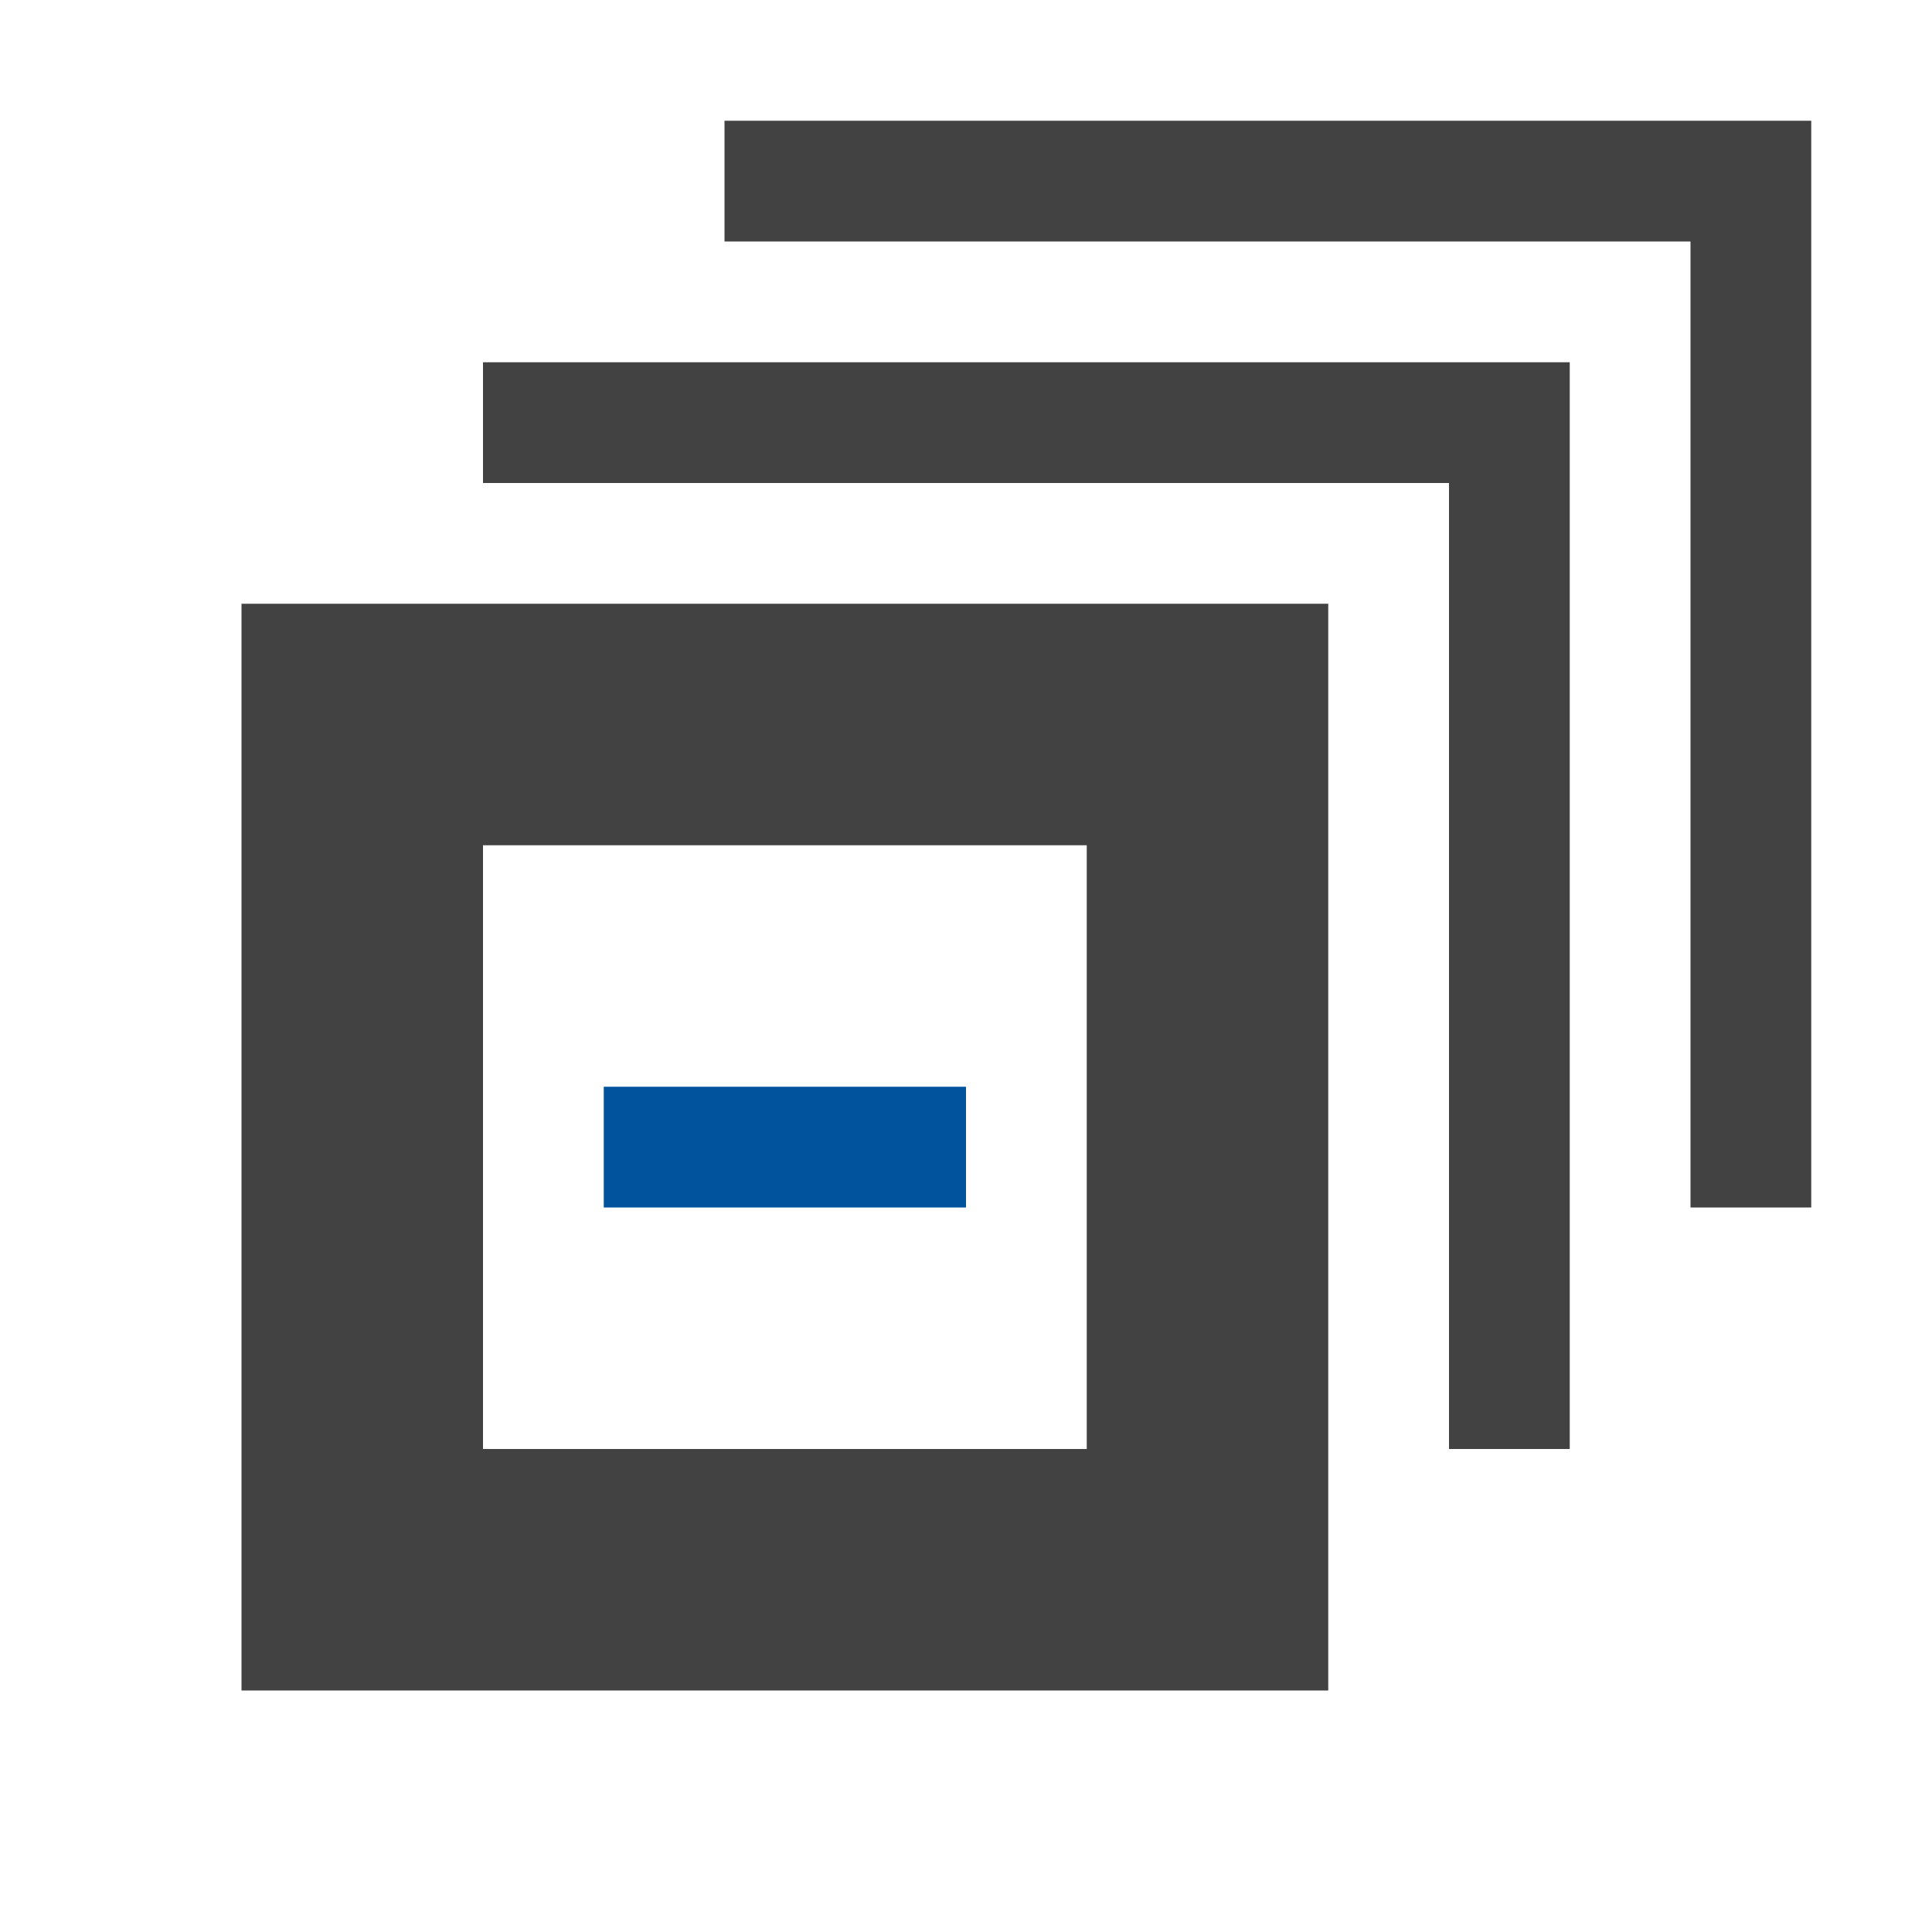
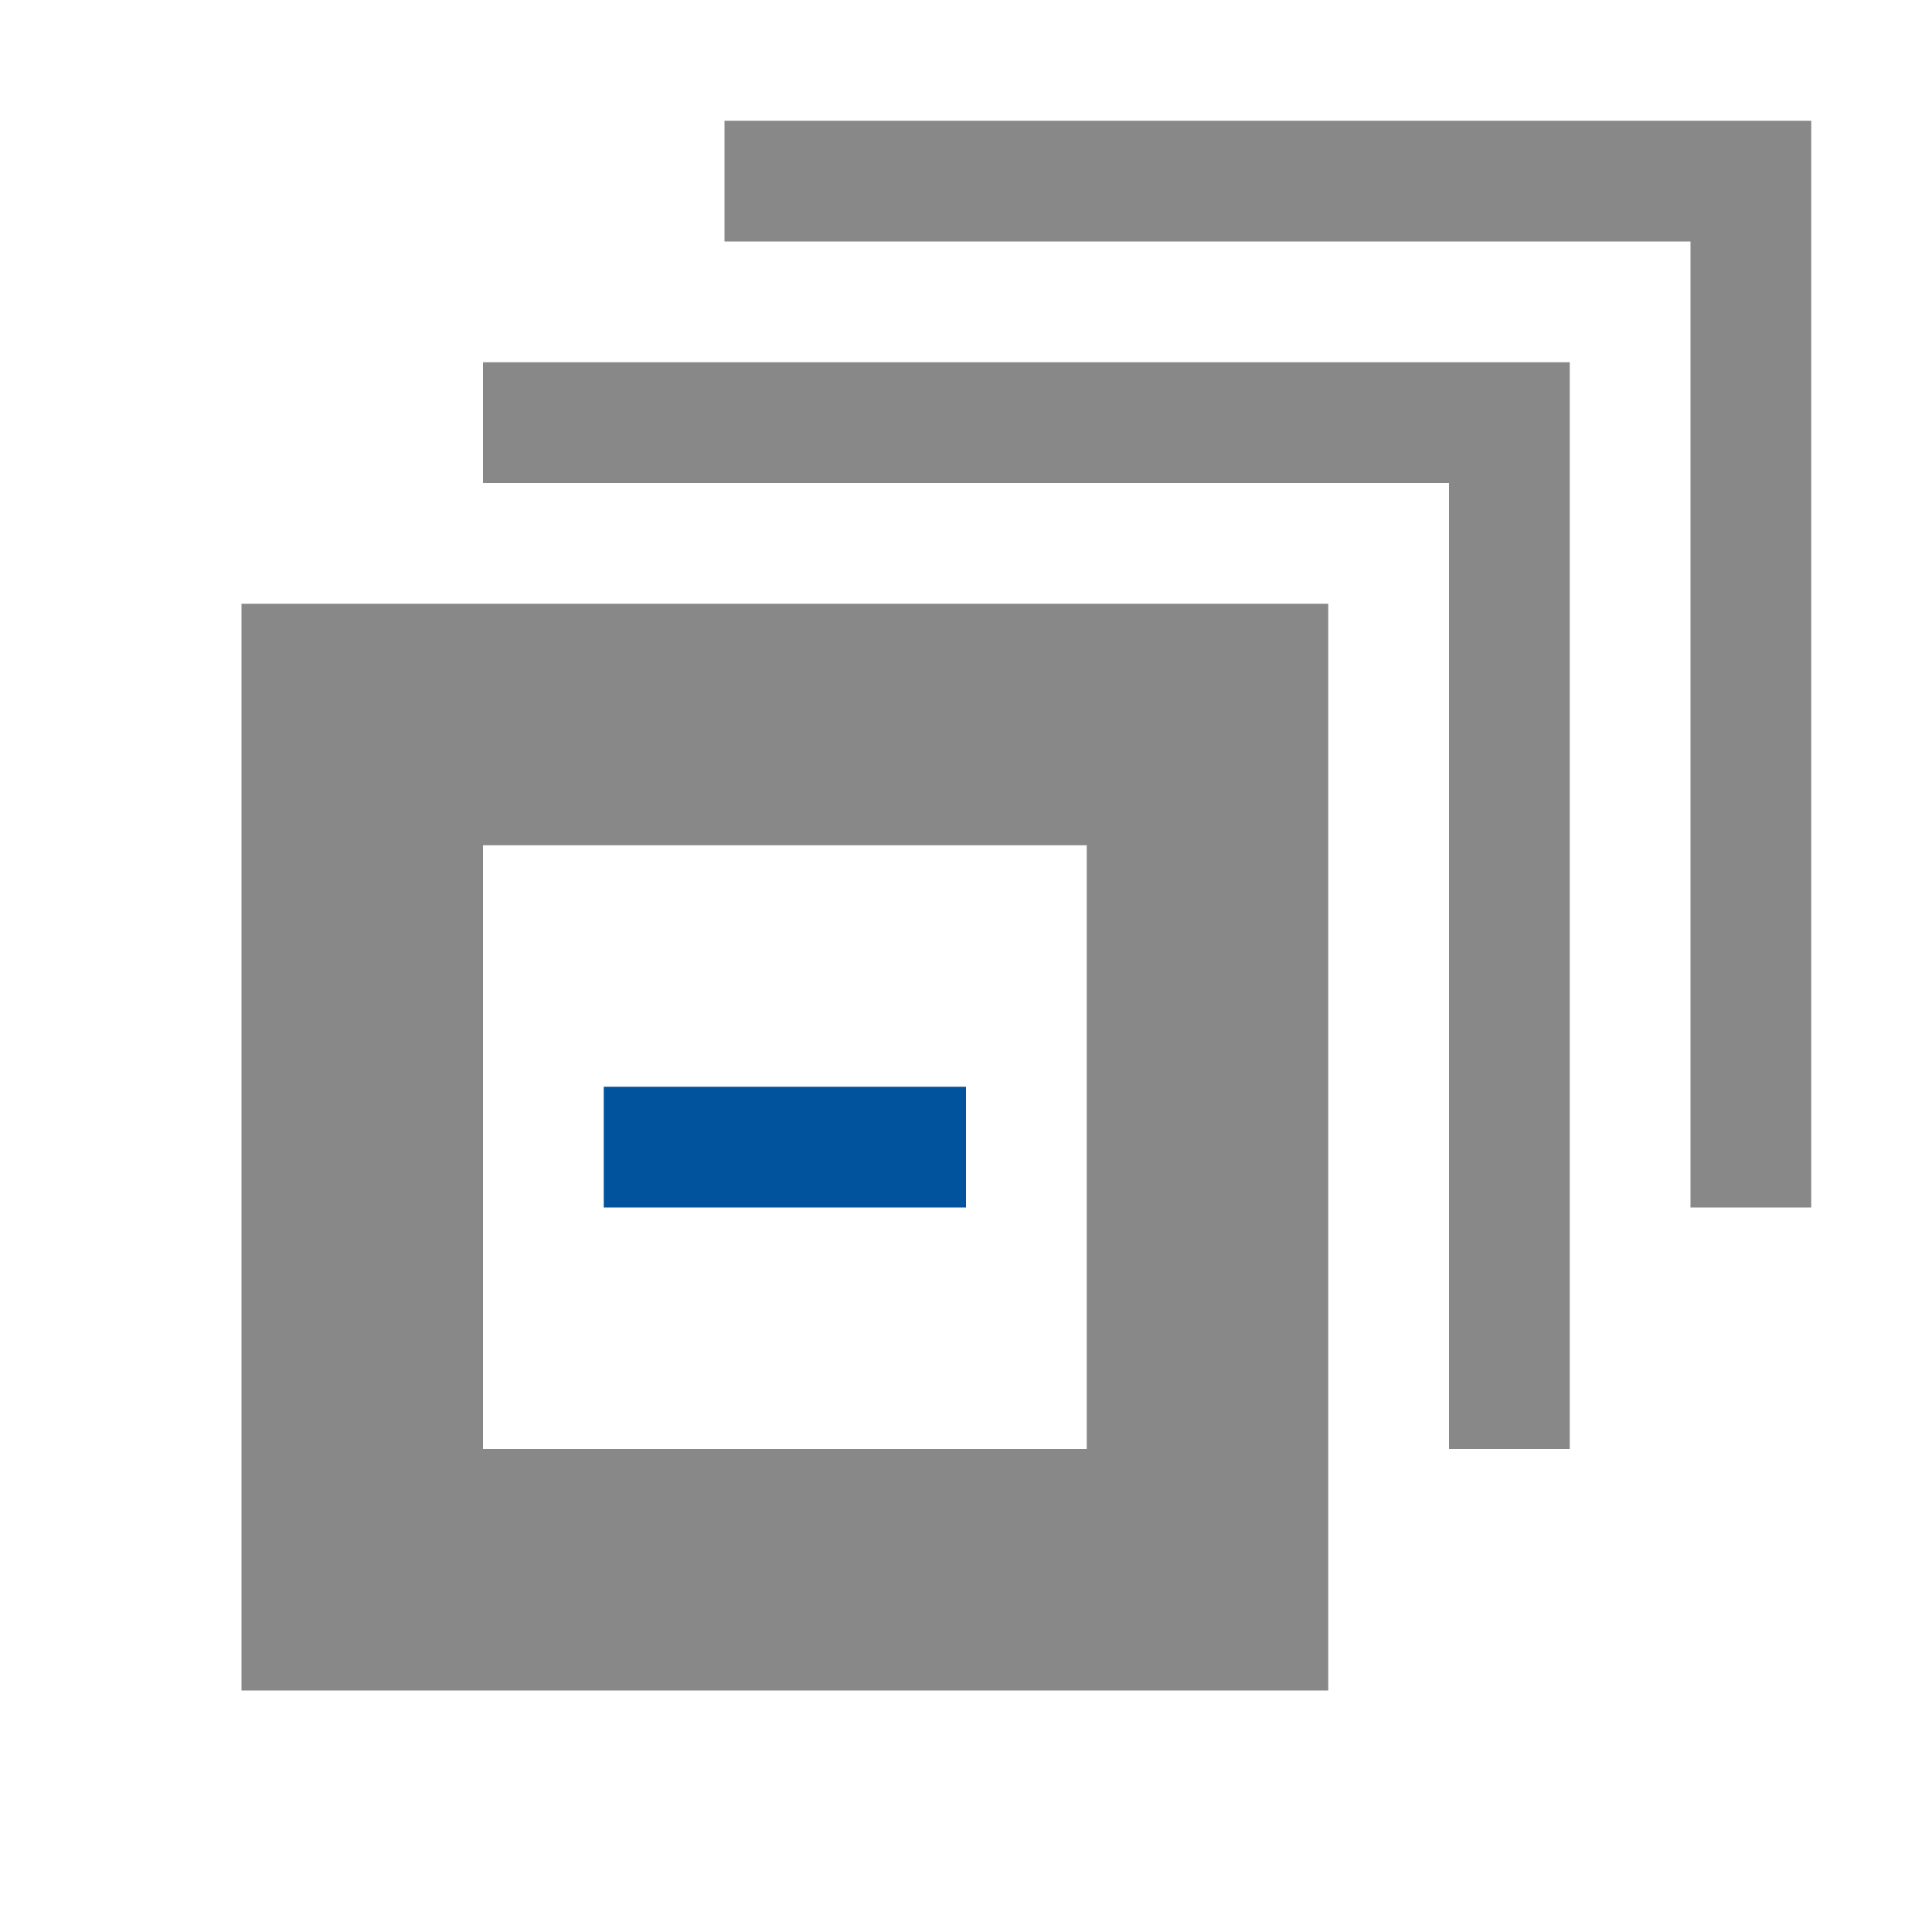
<svg xmlns="http://www.w3.org/2000/svg" width="16" height="16" viewBox="-1 0 16 16" enable-background="new -1 0 16 16">
-   <path fill="#424242" d="M14 1v9h-1v-8h-8v-1h9zm-11 2v1h8v8h1v-9h-9zm7 2v9h-9v-9h9zm-2 2h-5v5h5v-5z" />
+   <path fill="#888888" d="M14 1v9h-1v-8h-8v-1h9zm-11 2v1h8v8h1v-9h-9zm7 2v9h-9v-9h9zm-2 2h-5v5h5v-5z" />
  <rect x="4" y="9" fill="#00539C" width="3" height="1" />
</svg>
